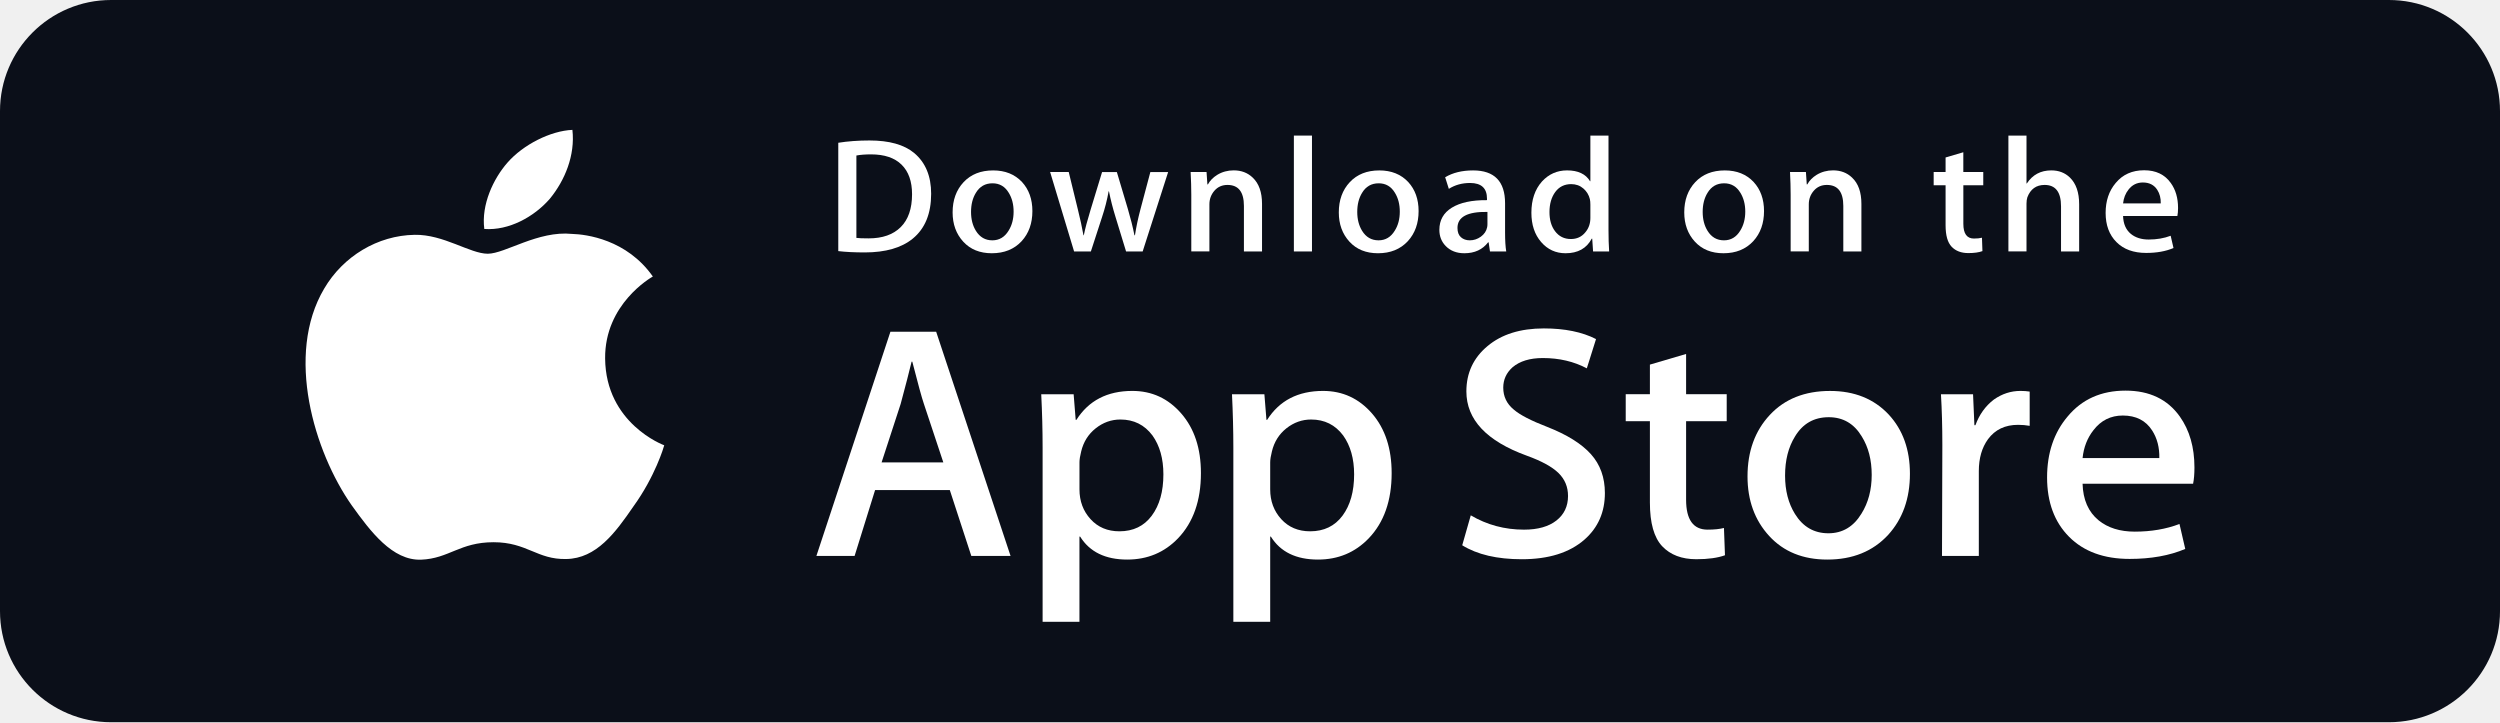
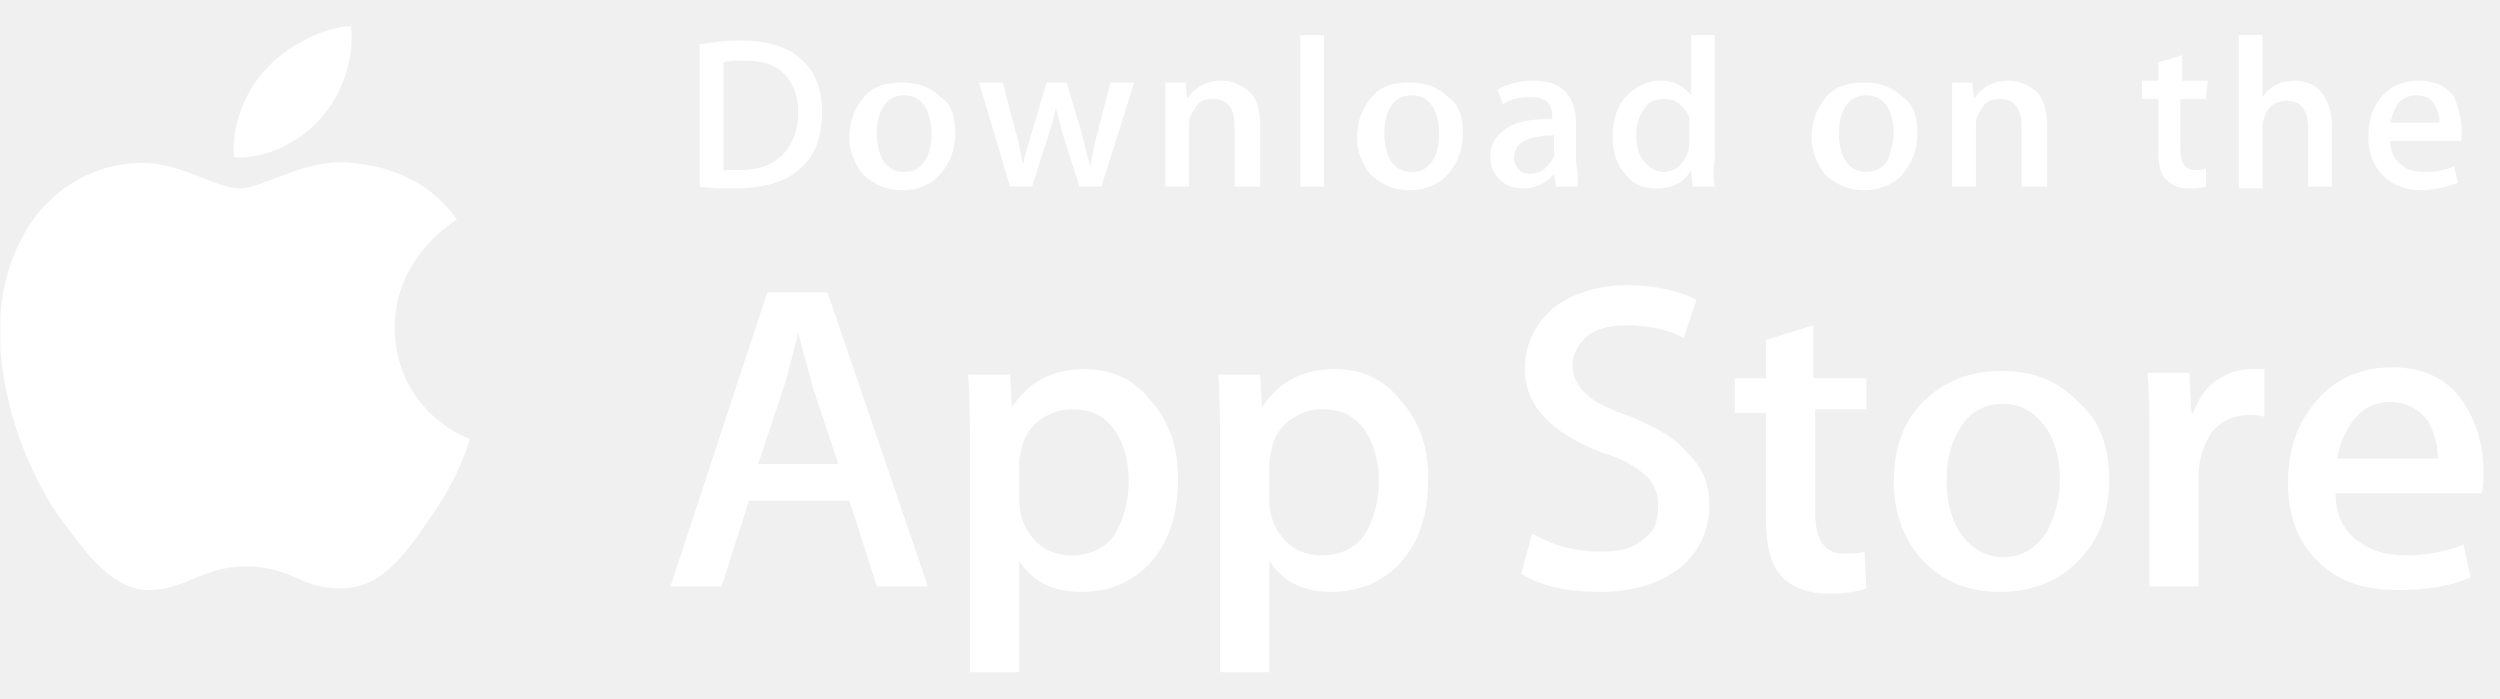
- <svg xmlns="http://www.w3.org/2000/svg" width="180" height="52" viewBox="0 0 180 52" fill="none">
-   <rect width="180" height="52" rx="8" fill="#0B0F19" />
-   <path d="M43.569 25.809C43.533 21.899 46.853 19.997 47.005 19.908C45.125 17.236 42.211 16.871 41.187 16.842C38.739 16.59 36.365 18.269 35.119 18.269C33.847 18.269 31.927 16.866 29.858 16.907C27.196 16.947 24.705 18.45 23.339 20.784C20.52 25.543 22.622 32.536 25.323 36.383C26.674 38.267 28.253 40.371 30.32 40.297C32.342 40.215 33.097 39.04 35.537 39.04C37.954 39.04 38.663 40.297 40.771 40.249C42.941 40.215 44.307 38.357 45.611 36.456C47.172 34.297 47.8 32.17 47.825 32.061C47.773 32.044 43.61 30.495 43.569 25.809Z" fill="white" />
-   <path d="M39.588 14.311C40.675 12.985 41.419 11.181 41.213 9.351C39.639 9.419 37.671 10.412 36.537 11.709C35.534 12.852 34.639 14.725 34.87 16.486C36.638 16.615 38.453 15.616 39.588 14.311Z" fill="white" />
-   <path d="M72.76 40.026H69.934L68.386 35.284H63.007L61.532 40.026H58.781L64.111 23.883H67.403L72.76 40.026ZM67.92 33.295L66.52 29.079C66.372 28.649 66.095 27.635 65.685 26.038H65.635C65.472 26.725 65.21 27.739 64.849 29.079L63.474 33.295H67.92Z" fill="white" />
-   <path d="M86.467 34.063C86.467 36.042 85.918 37.607 84.821 38.756C83.838 39.779 82.617 40.289 81.16 40.289C79.588 40.289 78.458 39.739 77.77 38.637H77.72V44.769H75.068V32.218C75.068 30.973 75.034 29.696 74.969 28.386H77.302L77.45 30.231H77.5C78.385 28.84 79.727 28.146 81.529 28.146C82.937 28.146 84.113 28.689 85.053 29.774C85.997 30.861 86.467 32.29 86.467 34.063ZM83.764 34.157C83.764 33.024 83.503 32.09 82.978 31.355C82.405 30.588 81.635 30.205 80.669 30.205C80.015 30.205 79.42 30.419 78.889 30.84C78.356 31.264 78.008 31.819 77.845 32.505C77.763 32.825 77.722 33.087 77.722 33.294V35.235C77.722 36.081 77.988 36.796 78.52 37.379C79.053 37.963 79.745 38.254 80.596 38.254C81.595 38.254 82.372 37.878 82.928 37.128C83.486 36.377 83.764 35.387 83.764 34.157Z" fill="white" />
-   <path d="M100.199 34.063C100.199 36.042 99.65 37.607 98.552 38.756C97.57 39.779 96.35 40.289 94.893 40.289C93.32 40.289 92.19 39.739 91.503 38.637H91.454V44.769H88.801V32.218C88.801 30.973 88.767 29.696 88.703 28.386H91.036L91.184 30.231H91.233C92.117 28.84 93.459 28.146 95.262 28.146C96.669 28.146 97.845 28.689 98.788 29.774C99.728 30.861 100.199 32.29 100.199 34.063ZM97.497 34.157C97.497 33.024 97.234 32.09 96.709 31.355C96.135 30.588 95.368 30.205 94.401 30.205C93.745 30.205 93.152 30.419 92.619 30.84C92.087 31.264 91.74 31.819 91.577 32.505C91.496 32.825 91.454 33.087 91.454 33.294V35.235C91.454 36.081 91.72 36.796 92.25 37.379C92.782 37.962 93.474 38.254 94.328 38.254C95.327 38.254 96.104 37.878 96.661 37.128C97.218 36.377 97.497 35.387 97.497 34.157Z" fill="white" />
-   <path d="M115.552 35.499C115.552 36.872 115.063 37.989 114.082 38.852C113.003 39.795 111.501 40.265 109.572 40.265C107.79 40.265 106.361 39.93 105.28 39.26L105.895 37.104C107.059 37.791 108.337 38.135 109.73 38.135C110.729 38.135 111.506 37.914 112.065 37.475C112.621 37.036 112.898 36.447 112.898 35.711C112.898 35.056 112.67 34.504 112.21 34.057C111.754 33.609 110.991 33.193 109.926 32.808C107.027 31.754 105.579 30.21 105.579 28.179C105.579 26.852 106.087 25.764 107.103 24.917C108.116 24.069 109.467 23.646 111.157 23.646C112.663 23.646 113.915 23.902 114.914 24.413L114.251 26.521C113.318 26.026 112.263 25.779 111.082 25.779C110.149 25.779 109.42 26.003 108.897 26.449C108.455 26.849 108.234 27.335 108.234 27.911C108.234 28.549 108.487 29.077 108.994 29.492C109.436 29.875 110.238 30.29 111.403 30.738C112.828 31.297 113.874 31.951 114.547 32.7C115.218 33.448 115.552 34.383 115.552 35.499Z" fill="white" />
-   <path d="M124.323 30.326H121.399V35.978C121.399 37.416 121.914 38.134 122.947 38.134C123.421 38.134 123.814 38.094 124.125 38.014L124.198 39.978C123.676 40.168 122.988 40.264 122.135 40.264C121.088 40.264 120.269 39.952 119.678 39.33C119.09 38.706 118.793 37.661 118.793 36.192V30.324H117.052V28.383H118.793V26.252L121.399 25.485V28.383H124.323V30.326Z" fill="white" />
-   <path d="M137.515 34.11C137.515 35.899 136.99 37.368 135.942 38.517C134.843 39.7 133.385 40.289 131.567 40.289C129.816 40.289 128.421 39.723 127.381 38.59C126.341 37.457 125.821 36.027 125.821 34.303C125.821 32.499 126.356 31.021 127.429 29.873C128.501 28.723 129.946 28.148 131.764 28.148C133.516 28.148 134.926 28.714 135.989 29.849C137.007 30.949 137.515 32.369 137.515 34.11ZM134.763 34.194C134.763 33.12 134.527 32.199 134.051 31.432C133.495 30.502 132.7 30.039 131.67 30.039C130.603 30.039 129.793 30.504 129.237 31.432C128.761 32.201 128.525 33.136 128.525 34.242C128.525 35.316 128.761 36.237 129.237 37.003C129.811 37.932 130.612 38.396 131.646 38.396C132.659 38.396 133.454 37.923 134.027 36.979C134.516 36.197 134.763 35.266 134.763 34.194Z" fill="white" />
-   <path d="M146.137 30.66C145.874 30.613 145.594 30.588 145.301 30.588C144.368 30.588 143.646 30.932 143.138 31.62C142.697 32.226 142.475 32.993 142.475 33.918V40.026H139.824L139.849 32.051C139.849 30.71 139.815 29.488 139.749 28.387H142.06L142.157 30.614H142.23C142.51 29.849 142.952 29.232 143.556 28.77C144.147 28.354 144.786 28.146 145.474 28.146C145.719 28.146 145.94 28.163 146.137 28.194V30.66Z" fill="white" />
-   <path d="M158 33.655C158 34.118 157.969 34.509 157.903 34.828H149.945C149.977 35.978 150.361 36.858 151.1 37.464C151.771 38.007 152.638 38.278 153.703 38.278C154.881 38.278 155.956 38.095 156.923 37.727L157.338 39.523C156.209 40.003 154.875 40.242 153.336 40.242C151.484 40.242 150.031 39.711 148.974 38.649C147.919 37.588 147.39 36.163 147.39 34.374C147.39 32.619 147.881 31.157 148.865 29.992C149.896 28.747 151.288 28.125 153.04 28.125C154.76 28.125 156.063 28.747 156.948 29.992C157.648 30.98 158 32.203 158 33.655ZM155.471 32.984C155.488 32.218 155.315 31.555 154.956 30.996C154.497 30.277 153.791 29.918 152.842 29.918C151.975 29.918 151.269 30.268 150.73 30.972C150.289 31.531 150.026 32.202 149.945 32.983H155.471V32.984Z" fill="white" />
-   <path d="M67.043 13.951C67.043 15.379 66.603 16.454 65.726 17.175C64.914 17.841 63.759 18.175 62.264 18.175C61.522 18.175 60.888 18.143 60.356 18.08V10.279C61.05 10.17 61.796 10.114 62.602 10.114C64.027 10.114 65.1 10.416 65.825 11.02C66.636 11.703 67.043 12.68 67.043 13.951ZM65.668 13.986C65.668 13.061 65.417 12.351 64.914 11.856C64.411 11.362 63.677 11.115 62.711 11.115C62.3 11.115 61.95 11.142 61.66 11.197V17.128C61.821 17.152 62.114 17.163 62.541 17.163C63.539 17.163 64.309 16.893 64.852 16.352C65.394 15.811 65.668 15.022 65.668 13.986Z" fill="white" />
-   <path d="M74.332 15.198C74.332 16.078 74.075 16.798 73.56 17.363C73.02 17.945 72.304 18.234 71.411 18.234C70.55 18.234 69.865 17.957 69.353 17.399C68.843 16.842 68.588 16.139 68.588 15.293C68.588 14.407 68.85 13.681 69.378 13.116C69.906 12.552 70.615 12.27 71.508 12.27C72.369 12.27 73.061 12.547 73.585 13.104C74.082 13.645 74.332 14.344 74.332 15.198ZM72.98 15.239C72.98 14.712 72.863 14.259 72.63 13.882C72.357 13.426 71.967 13.198 71.461 13.198C70.937 13.198 70.539 13.426 70.265 13.882C70.031 14.259 69.915 14.719 69.915 15.262C69.915 15.79 70.032 16.242 70.265 16.62C70.548 17.076 70.941 17.304 71.448 17.304C71.946 17.304 72.337 17.072 72.618 16.608C72.859 16.223 72.98 15.767 72.98 15.239Z" fill="white" />
-   <path d="M84.107 12.386L82.272 18.105H81.077L80.317 15.621C80.124 15.002 79.967 14.385 79.845 13.774H79.822C79.709 14.402 79.552 15.017 79.35 15.621L78.543 18.105H77.335L75.609 12.386H76.949L77.612 15.105C77.773 15.748 77.904 16.36 78.01 16.94H78.034C78.131 16.462 78.291 15.853 78.518 15.117L79.35 12.387H80.413L81.21 15.059C81.403 15.71 81.56 16.337 81.681 16.941H81.717C81.805 16.353 81.938 15.726 82.115 15.059L82.826 12.387H84.107V12.386Z" fill="white" />
-   <path d="M90.866 18.105H89.562V14.829C89.562 13.82 89.169 13.315 88.38 13.315C87.994 13.315 87.681 13.454 87.439 13.731C87.199 14.009 87.077 14.337 87.077 14.712V18.103H85.773V14.02C85.773 13.518 85.757 12.973 85.725 12.384H86.871L86.932 13.278H86.968C87.12 13 87.347 12.771 87.644 12.588C87.997 12.374 88.393 12.266 88.826 12.266C89.373 12.266 89.829 12.438 90.191 12.784C90.641 13.207 90.866 13.839 90.866 14.679V18.105Z" fill="white" />
-   <path d="M94.462 18.105H93.159V9.762H94.462V18.105Z" fill="white" />
-   <path d="M102.139 15.198C102.139 16.078 101.881 16.798 101.366 17.363C100.826 17.945 100.11 18.234 99.217 18.234C98.355 18.234 97.67 17.957 97.159 17.399C96.649 16.842 96.394 16.139 96.394 15.293C96.394 14.407 96.657 13.681 97.184 13.116C97.712 12.552 98.421 12.27 99.313 12.27C100.175 12.27 100.866 12.547 101.391 13.104C101.889 13.645 102.139 14.344 102.139 15.198ZM100.785 15.239C100.785 14.712 100.668 14.259 100.435 13.882C100.163 13.426 99.772 13.198 99.267 13.198C98.742 13.198 98.344 13.426 98.072 13.882C97.838 14.259 97.722 14.719 97.722 15.262C97.722 15.79 97.839 16.242 98.072 16.62C98.354 17.076 98.747 17.304 99.255 17.304C99.752 17.304 100.142 17.072 100.423 16.608C100.666 16.223 100.785 15.767 100.785 15.239Z" fill="white" />
-   <path d="M108.449 18.105H107.279L107.181 17.446H107.145C106.745 17.971 106.174 18.234 105.432 18.234C104.878 18.234 104.431 18.061 104.093 17.716C103.787 17.403 103.634 17.014 103.634 16.552C103.634 15.853 103.933 15.321 104.534 14.952C105.134 14.583 105.977 14.402 107.063 14.411V14.304C107.063 13.551 106.658 13.175 105.845 13.175C105.267 13.175 104.757 13.316 104.316 13.598L104.051 12.763C104.596 12.435 105.269 12.27 106.063 12.27C107.596 12.27 108.365 13.058 108.365 14.635V16.741C108.365 17.312 108.393 17.767 108.449 18.105ZM107.096 16.139V15.258C105.657 15.233 104.938 15.618 104.938 16.41C104.938 16.708 105.02 16.931 105.188 17.081C105.356 17.23 105.57 17.304 105.825 17.304C106.111 17.304 106.379 17.215 106.623 17.04C106.868 16.862 107.018 16.638 107.074 16.363C107.088 16.301 107.096 16.226 107.096 16.139Z" fill="white" />
-   <path d="M115.858 18.105H114.701L114.64 17.186H114.604C114.235 17.885 113.605 18.234 112.721 18.234C112.014 18.234 111.425 17.964 110.959 17.423C110.492 16.882 110.26 16.179 110.26 15.317C110.26 14.391 110.512 13.642 111.02 13.069C111.511 12.535 112.113 12.268 112.83 12.268C113.618 12.268 114.169 12.527 114.482 13.045H114.507V9.762H115.812V16.564C115.812 17.121 115.827 17.634 115.858 18.105ZM114.507 15.693V14.739C114.507 14.575 114.495 14.441 114.471 14.339C114.398 14.034 114.24 13.776 114 13.569C113.757 13.361 113.465 13.257 113.127 13.257C112.641 13.257 112.26 13.445 111.98 13.822C111.703 14.2 111.562 14.681 111.562 15.27C111.562 15.835 111.695 16.293 111.963 16.646C112.245 17.023 112.626 17.21 113.103 17.21C113.531 17.21 113.873 17.054 114.133 16.74C114.384 16.45 114.507 16.101 114.507 15.693Z" fill="white" />
-   <path d="M127.01 15.198C127.01 16.078 126.753 16.798 126.237 17.363C125.697 17.945 124.983 18.234 124.089 18.234C123.229 18.234 122.543 17.957 122.031 17.399C121.521 16.842 121.266 16.139 121.266 15.293C121.266 14.407 121.528 13.681 122.056 13.116C122.583 12.552 123.292 12.27 124.187 12.27C125.047 12.27 125.74 12.547 126.262 13.104C126.76 13.645 127.01 14.344 127.01 15.198ZM125.659 15.239C125.659 14.712 125.542 14.259 125.309 13.882C125.034 13.426 124.646 13.198 124.139 13.198C123.616 13.198 123.218 13.426 122.943 13.882C122.709 14.259 122.593 14.719 122.593 15.262C122.593 15.79 122.71 16.242 122.943 16.62C123.225 17.076 123.618 17.304 124.126 17.304C124.624 17.304 125.016 17.072 125.297 16.608C125.537 16.223 125.659 15.767 125.659 15.239Z" fill="white" />
-   <path d="M134.021 18.105H132.718V14.829C132.718 13.82 132.325 13.315 131.535 13.315C131.148 13.315 130.836 13.454 130.595 13.731C130.353 14.009 130.233 14.337 130.233 14.712V18.103H128.927V14.02C128.927 13.518 128.912 12.973 128.881 12.384H130.026L130.087 13.278H130.123C130.276 13 130.503 12.771 130.799 12.588C131.153 12.374 131.548 12.266 131.982 12.266C132.528 12.266 132.983 12.438 133.345 12.784C133.797 13.207 134.021 13.839 134.021 14.679V18.105Z" fill="white" />
-   <path d="M142.796 13.338H141.361V16.116C141.361 16.822 141.616 17.175 142.121 17.175C142.355 17.175 142.549 17.156 142.702 17.116L142.735 18.08C142.478 18.175 142.139 18.222 141.723 18.222C141.208 18.222 140.807 18.069 140.517 17.764C140.226 17.458 140.082 16.944 140.082 16.222V13.338H139.224V12.386H140.082V11.338L141.359 10.962V12.385H142.795V13.338H142.796Z" fill="white" />
-   <path d="M149.699 18.105H148.394V14.854C148.394 13.829 148.001 13.315 147.213 13.315C146.609 13.315 146.195 13.613 145.969 14.207C145.93 14.332 145.908 14.485 145.908 14.664V18.103H144.605V9.762H145.908V13.209H145.933C146.344 12.581 146.932 12.268 147.695 12.268C148.235 12.268 148.681 12.441 149.036 12.786C149.478 13.217 149.699 13.858 149.699 14.704V18.105Z" fill="white" />
-   <path d="M156.82 14.975C156.82 15.203 156.802 15.395 156.771 15.551H152.861C152.878 16.116 153.065 16.547 153.427 16.845C153.758 17.112 154.184 17.246 154.707 17.246C155.285 17.246 155.813 17.156 156.288 16.975L156.492 17.858C155.936 18.094 155.282 18.211 154.524 18.211C153.616 18.211 152.9 17.951 152.383 17.429C151.863 16.907 151.605 16.207 151.605 15.329C151.605 14.466 151.845 13.748 152.329 13.176C152.834 12.564 153.518 12.259 154.38 12.259C155.223 12.259 155.864 12.564 156.297 13.176C156.647 13.661 156.82 14.261 156.82 14.975ZM155.575 14.646C155.585 14.269 155.499 13.944 155.323 13.669C155.096 13.316 154.752 13.139 154.285 13.139C153.86 13.139 153.513 13.312 153.248 13.657C153.031 13.933 152.903 14.261 152.861 14.646H155.575Z" fill="white" />
+ <svg xmlns="http://www.w3.org/2000/svg" width="93" height="26" viewBox="0 0 93 26" fill="none">
+   <g clip-path="url(#clip0_20005129_190)">
+     <g clip-path="url(#clip1_20005129_190)">
+       <g clip-path="url(#clip2_20005129_190)">
+         <path d="M14.687 12.17C14.687 9.521 16.928 8.231 16.996 8.163C15.706 6.329 13.736 6.125 13.057 6.057C11.427 5.854 9.797 7.008 8.914 7.008C8.031 7.008 6.741 6.057 5.314 6.057C3.481 6.057 1.783 7.076 0.9 8.706C-1.002 11.966 0.424 16.72 2.258 19.301C3.209 20.591 4.228 22.018 5.654 21.95C7.012 21.882 7.556 21.067 9.186 21.067C10.816 21.067 11.291 21.95 12.717 21.882C14.211 21.882 15.094 20.591 15.977 19.301C17.064 17.807 17.471 16.381 17.471 16.313C17.539 16.381 14.687 15.362 14.687 12.17Z" fill="white" />
+         <path d="M11.97 4.359C12.717 3.477 13.193 2.254 13.057 0.964C11.97 1.032 10.68 1.711 9.865 2.594C9.186 3.341 8.574 4.631 8.71 5.854C9.933 5.922 11.223 5.242 11.97 4.359Z" fill="white" />
+         <path d="M34.518 21.814H32.617L31.598 18.622H27.863L26.844 21.814H24.942L28.542 10.879H30.783L34.518 21.814ZM31.191 17.264L30.24 14.411C30.172 14.139 29.968 13.46 29.696 12.374C29.561 12.849 29.425 13.528 29.153 14.411L28.202 17.264H31.191Z" fill="white" />
+         <path d="M43.823 17.807C43.823 19.165 43.483 20.184 42.736 20.999C42.057 21.678 41.242 22.018 40.223 22.018C39.137 22.018 38.39 21.61 37.914 20.863V25.006H36.081V16.517C36.081 15.701 36.081 14.819 36.013 13.936H37.575L37.643 15.158C38.254 14.207 39.137 13.732 40.359 13.732C41.31 13.732 42.125 14.072 42.736 14.819C43.483 15.634 43.823 16.584 43.823 17.807ZM41.989 17.875C41.989 17.128 41.785 16.449 41.446 15.973C41.038 15.43 40.563 15.226 39.884 15.226C39.408 15.226 39.069 15.362 38.661 15.634C38.322 15.905 38.05 16.313 37.982 16.788C37.914 16.992 37.914 17.196 37.914 17.331V18.622C37.914 19.165 38.118 19.709 38.458 20.048C38.797 20.456 39.273 20.659 39.884 20.659C40.563 20.659 41.106 20.388 41.446 19.912C41.785 19.369 41.989 18.69 41.989 17.875Z" fill="white" />
+         <path d="M53.128 17.807C53.128 19.165 52.788 20.184 52.041 20.999C51.362 21.678 50.547 22.018 49.528 22.018C48.441 22.018 47.694 21.61 47.219 20.863V25.006H45.385V16.517C45.385 15.701 45.385 14.819 45.317 13.936H46.879L46.947 15.158C47.558 14.207 48.441 13.732 49.664 13.732C50.615 13.732 51.43 14.072 52.041 14.819C52.788 15.634 53.128 16.584 53.128 17.807ZM51.294 17.875C51.294 17.128 51.09 16.449 50.751 15.973C50.343 15.43 49.868 15.226 49.188 15.226C48.713 15.226 48.373 15.362 47.966 15.634C47.626 15.905 47.355 16.313 47.287 16.788C47.219 16.992 47.219 17.196 47.219 17.331V18.622C47.219 19.165 47.423 19.709 47.762 20.048C48.102 20.456 48.577 20.659 49.188 20.659C49.868 20.659 50.411 20.388 50.751 19.912C51.09 19.369 51.294 18.69 51.294 17.875Z" fill="white" />
+         <path d="M63.587 18.758C63.587 19.709 63.247 20.456 62.568 21.067C61.821 21.678 60.802 22.018 59.512 22.018C58.289 22.018 57.338 21.814 56.591 21.338L56.999 19.844C57.814 20.32 58.629 20.523 59.58 20.523C60.259 20.523 60.802 20.388 61.142 20.048C61.549 19.776 61.685 19.369 61.685 18.826C61.685 18.35 61.549 18.011 61.21 17.671C60.87 17.399 60.395 17.06 59.648 16.856C57.678 16.109 56.727 15.09 56.727 13.732C56.727 12.849 57.067 12.102 57.746 11.491C58.425 10.947 59.376 10.608 60.531 10.608C61.549 10.608 62.432 10.811 63.111 11.151L62.636 12.577C62.025 12.238 61.278 12.102 60.463 12.102C59.851 12.102 59.308 12.238 58.968 12.577C58.697 12.849 58.493 13.188 58.493 13.596C58.493 14.004 58.697 14.411 59.036 14.683C59.308 14.954 59.851 15.226 60.666 15.498C61.617 15.905 62.364 16.313 62.772 16.856C63.315 17.331 63.587 18.011 63.587 18.758Z" fill="white" />
+         <path d="M69.496 15.226H67.526V19.097C67.526 20.048 67.865 20.591 68.545 20.591C68.884 20.591 69.156 20.591 69.36 20.523L69.428 21.882C69.088 22.018 68.613 22.086 68.001 22.086C67.322 22.086 66.711 21.882 66.303 21.474C65.896 21.067 65.692 20.32 65.692 19.369V15.362H64.538V14.071H65.692V12.645L67.458 12.102V14.071H69.428V15.226H69.496Z" fill="white" />
+         <path d="M78.46 17.807C78.46 19.029 78.121 20.048 77.374 20.795C76.627 21.61 75.608 22.018 74.385 22.018C73.163 22.018 72.28 21.61 71.533 20.863C70.854 20.116 70.446 19.097 70.446 17.943C70.446 16.72 70.786 15.701 71.533 14.954C72.28 14.207 73.231 13.8 74.453 13.8C75.676 13.8 76.627 14.207 77.306 14.954C78.121 15.634 78.46 16.652 78.46 17.807ZM76.627 17.875C76.627 17.128 76.491 16.517 76.151 15.973C75.744 15.362 75.201 15.022 74.521 15.022C73.774 15.022 73.231 15.362 72.891 15.973C72.552 16.517 72.416 17.128 72.416 17.875C72.416 18.622 72.552 19.233 72.891 19.776C73.299 20.388 73.842 20.727 74.521 20.727C75.201 20.727 75.744 20.388 76.151 19.776C76.423 19.233 76.627 18.622 76.627 17.875Z" fill="white" />
+         <path d="M84.301 15.498C84.098 15.498 83.962 15.43 83.758 15.43C83.147 15.43 82.603 15.634 82.264 16.109C81.992 16.517 81.788 17.06 81.788 17.671V21.814H79.955V16.381C79.955 15.498 79.955 14.615 79.887 13.868H81.449L81.517 15.362H81.585C81.788 14.819 82.06 14.411 82.468 14.139C82.875 13.868 83.283 13.732 83.758 13.732C83.894 13.732 84.098 13.732 84.233 13.732V15.498H84.301Z" fill="white" />
+         <path d="M92.383 17.535C92.383 17.875 92.383 18.146 92.316 18.35H86.882C86.882 19.097 87.154 19.708 87.697 20.116C88.173 20.456 88.716 20.659 89.463 20.659C90.278 20.659 91.025 20.523 91.636 20.252L91.908 21.474C91.161 21.814 90.21 21.95 89.191 21.95C87.901 21.95 86.95 21.61 86.203 20.863C85.456 20.116 85.116 19.165 85.116 17.943C85.116 16.72 85.456 15.769 86.135 14.954C86.814 14.139 87.765 13.664 88.988 13.664C90.142 13.664 91.025 14.071 91.636 14.954C92.112 15.701 92.383 16.516 92.383 17.535ZM90.686 17.06C90.686 16.516 90.55 16.109 90.346 15.701C90.006 15.226 89.531 14.954 88.92 14.954C88.308 14.954 87.833 15.226 87.493 15.701C87.222 16.109 87.018 16.516 86.95 17.06H90.686Z" fill="white" />
+         <path d="M30.579 4.156C30.579 5.106 30.308 5.854 29.696 6.329C29.153 6.804 28.338 7.008 27.319 7.008C26.844 7.008 26.368 7.008 26.029 6.94V1.643C26.504 1.575 26.98 1.507 27.523 1.507C28.474 1.507 29.221 1.711 29.696 2.118C30.308 2.594 30.579 3.273 30.579 4.156ZM29.696 4.156C29.696 3.544 29.493 3.069 29.153 2.729C28.813 2.39 28.338 2.254 27.659 2.254C27.387 2.254 27.116 2.254 26.912 2.322V6.329C27.048 6.329 27.251 6.329 27.523 6.329C28.202 6.329 28.745 6.125 29.085 5.786C29.493 5.378 29.696 4.835 29.696 4.156Z" fill="white" />
+         <path d="M35.537 4.971C35.537 5.582 35.333 6.057 34.994 6.465C34.654 6.872 34.111 7.076 33.568 7.076C32.956 7.076 32.549 6.872 32.141 6.533C31.802 6.125 31.598 5.65 31.598 5.106C31.598 4.495 31.802 4.02 32.141 3.612C32.481 3.205 32.956 3.069 33.568 3.069C34.179 3.069 34.654 3.273 34.994 3.612C35.401 3.884 35.537 4.359 35.537 4.971ZM34.654 4.971C34.654 4.631 34.586 4.291 34.45 4.02C34.247 3.68 33.975 3.544 33.636 3.544C33.296 3.544 33.024 3.68 32.821 4.02C32.685 4.291 32.617 4.563 32.617 4.971C32.617 5.31 32.685 5.65 32.821 5.921C33.024 6.261 33.296 6.397 33.636 6.397C33.975 6.397 34.247 6.261 34.45 5.921C34.586 5.65 34.654 5.378 34.654 4.971Z" fill="white" />
+         <path d="M42.193 3.069L40.971 6.94H40.156L39.612 5.242C39.476 4.835 39.408 4.427 39.273 4.02C39.205 4.427 39.069 4.835 38.933 5.242L38.39 6.94H37.575L36.42 3.069H37.303L37.778 4.903C37.914 5.31 37.982 5.786 38.05 6.125C38.118 5.786 38.254 5.378 38.39 4.903L38.933 3.069H39.68L40.223 4.903C40.359 5.378 40.427 5.786 40.563 6.193C40.631 5.786 40.699 5.378 40.835 4.903L41.31 3.069H42.193Z" fill="white" />
+         <path d="M46.811 6.94H45.928V4.699C45.928 4.02 45.657 3.68 45.113 3.68C44.842 3.68 44.638 3.748 44.502 3.952C44.366 4.156 44.23 4.359 44.23 4.631V6.94H43.347V4.156C43.347 3.816 43.347 3.476 43.347 3.069H44.095L44.163 3.68C44.298 3.476 44.434 3.341 44.638 3.205C44.91 3.069 45.113 3.001 45.453 3.001C45.792 3.001 46.132 3.137 46.404 3.341C46.743 3.612 46.879 4.088 46.879 4.631V6.94H46.811Z" fill="white" />
+         <path d="M49.256 6.94H48.373V1.303H49.256V6.94Z" fill="white" />
+         <path d="M54.418 4.971C54.418 5.582 54.214 6.057 53.875 6.465C53.535 6.872 52.992 7.076 52.448 7.076C51.837 7.076 51.43 6.872 51.022 6.533C50.682 6.125 50.479 5.65 50.479 5.106C50.479 4.495 50.682 4.02 51.022 3.612C51.362 3.205 51.837 3.069 52.448 3.069C53.06 3.069 53.535 3.273 53.875 3.612C54.282 3.884 54.418 4.359 54.418 4.971ZM53.535 4.971C53.535 4.631 53.467 4.291 53.331 4.02C53.127 3.68 52.856 3.544 52.516 3.544C52.177 3.544 51.905 3.68 51.701 4.02C51.565 4.291 51.498 4.563 51.498 4.971C51.498 5.31 51.565 5.65 51.701 5.921C51.905 6.261 52.177 6.397 52.516 6.397C52.856 6.397 53.127 6.261 53.331 5.921C53.467 5.65 53.535 5.378 53.535 4.971Z" fill="white" />
+         <path d="M58.697 6.94H57.882L57.814 6.465C57.542 6.804 57.135 7.008 56.659 7.008C56.252 7.008 55.98 6.872 55.776 6.668C55.573 6.465 55.437 6.193 55.437 5.853C55.437 5.378 55.641 5.038 56.048 4.767C56.456 4.495 56.999 4.427 57.746 4.427V4.359C57.746 3.816 57.474 3.612 56.931 3.612C56.523 3.612 56.184 3.68 55.912 3.884L55.708 3.341C56.048 3.137 56.523 3.001 57.067 3.001C58.086 3.001 58.629 3.544 58.629 4.631V6.057C58.697 6.397 58.697 6.736 58.697 6.94ZM57.814 5.582V5.038C56.863 5.038 56.32 5.31 56.32 5.853C56.32 6.057 56.388 6.193 56.523 6.329C56.659 6.465 56.795 6.465 56.931 6.465C57.135 6.465 57.338 6.397 57.474 6.261C57.61 6.125 57.746 5.989 57.814 5.786C57.814 5.718 57.814 5.65 57.814 5.582Z" fill="white" />
+         <path d="M63.791 6.94H62.975L62.908 6.329C62.636 6.804 62.228 7.008 61.617 7.008C61.142 7.008 60.734 6.872 60.463 6.465C60.123 6.125 59.987 5.65 59.987 5.038C59.987 4.427 60.191 3.884 60.531 3.544C60.87 3.205 61.278 3.001 61.753 3.001C62.296 3.001 62.636 3.205 62.908 3.544V1.303H63.791V5.921C63.723 6.261 63.723 6.6 63.791 6.94ZM62.84 5.31V4.631C62.84 4.495 62.84 4.427 62.84 4.359C62.772 4.155 62.636 4.02 62.5 3.884C62.364 3.748 62.16 3.68 61.889 3.68C61.549 3.68 61.278 3.816 61.142 4.088C60.938 4.359 60.87 4.699 60.87 5.038C60.87 5.446 60.938 5.718 61.142 5.989C61.346 6.261 61.617 6.397 61.889 6.397C62.16 6.397 62.432 6.261 62.568 6.057C62.772 5.785 62.84 5.582 62.84 5.31Z" fill="white" />
+         <path d="M71.329 4.971C71.329 5.582 71.125 6.057 70.786 6.465C70.446 6.872 69.903 7.076 69.36 7.076C68.748 7.076 68.341 6.872 67.933 6.533C67.594 6.125 67.39 5.65 67.39 5.106C67.39 4.495 67.594 4.02 67.933 3.612C68.273 3.205 68.748 3.069 69.36 3.069C69.971 3.069 70.446 3.273 70.786 3.612C71.193 3.884 71.329 4.359 71.329 4.971ZM70.446 4.971C70.446 4.631 70.378 4.291 70.243 4.02C70.039 3.68 69.767 3.544 69.427 3.544C69.088 3.544 68.816 3.68 68.612 4.02C68.477 4.291 68.409 4.563 68.409 4.971C68.409 5.31 68.477 5.65 68.612 5.921C68.816 6.261 69.088 6.397 69.427 6.397C69.767 6.397 70.039 6.261 70.243 5.921C70.31 5.65 70.446 5.378 70.446 4.971Z" fill="white" />
+         <path d="M76.083 6.94H75.201V4.699C75.201 4.02 74.929 3.68 74.385 3.68C74.114 3.68 73.91 3.748 73.774 3.952C73.638 4.156 73.502 4.359 73.502 4.631V6.94H72.62V4.156C72.62 3.816 72.62 3.476 72.62 3.069H73.367L73.435 3.68C73.57 3.476 73.706 3.341 73.91 3.205C74.182 3.069 74.385 3.001 74.725 3.001C75.065 3.001 75.404 3.137 75.676 3.341C76.016 3.612 76.151 4.088 76.151 4.631V6.94H76.083Z" fill="white" />
+         <path d="M82.06 3.68H81.109V5.582C81.109 6.057 81.313 6.329 81.653 6.329C81.788 6.329 81.924 6.329 82.06 6.261V6.94C81.856 7.008 81.653 7.008 81.381 7.008C81.041 7.008 80.77 6.872 80.566 6.669C80.362 6.465 80.294 6.125 80.294 5.65V3.68H79.683V3.001H80.294V2.322L81.177 2.05V3.001H82.128L82.06 3.68Z" fill="white" />
+         <path d="M86.746 6.94H85.863V4.767C85.863 4.088 85.592 3.748 85.048 3.748C84.641 3.748 84.369 3.952 84.233 4.359C84.233 4.427 84.165 4.563 84.165 4.699V7.008H83.283V1.303H84.165V3.612C84.437 3.205 84.845 3.001 85.388 3.001C85.728 3.001 86.067 3.137 86.271 3.34C86.543 3.612 86.746 4.088 86.746 4.631V6.94Z" fill="white" />
+         <path d="M91.568 4.835C91.568 4.971 91.568 5.106 91.568 5.242H88.92C88.92 5.65 89.055 5.921 89.327 6.125C89.531 6.329 89.871 6.397 90.21 6.397C90.618 6.397 90.957 6.329 91.297 6.193L91.433 6.804C91.025 6.94 90.618 7.076 90.074 7.076C89.463 7.076 88.987 6.872 88.648 6.533C88.308 6.193 88.105 5.718 88.105 5.106C88.105 4.495 88.24 4.02 88.58 3.612C88.92 3.205 89.395 3.001 90.006 3.001C90.55 3.001 91.025 3.205 91.297 3.612C91.433 3.952 91.568 4.359 91.568 4.835ZM90.753 4.563C90.753 4.291 90.686 4.088 90.55 3.884C90.414 3.612 90.142 3.544 89.871 3.544C89.599 3.544 89.327 3.68 89.191 3.884C89.055 4.088 88.987 4.291 88.92 4.563H90.753Z" fill="white" />
+       </g>
+     </g>
+   </g>
+   <defs>
+     <clipPath id="clip0_20005129_190">
+       <rect width="92.4" height="24.45" fill="white" transform="translate(0 0.759766)" />
+     </clipPath>
+     <clipPath id="clip1_20005129_190">
+       <rect width="92.4" height="24.45" fill="white" transform="translate(0 0.759766)" />
+     </clipPath>
+     <clipPath id="clip2_20005129_190">
+       <rect width="92.367" height="24.45" fill="white" transform="translate(0.0167236 0.759766)" />
+     </clipPath>
+   </defs>
</svg>
